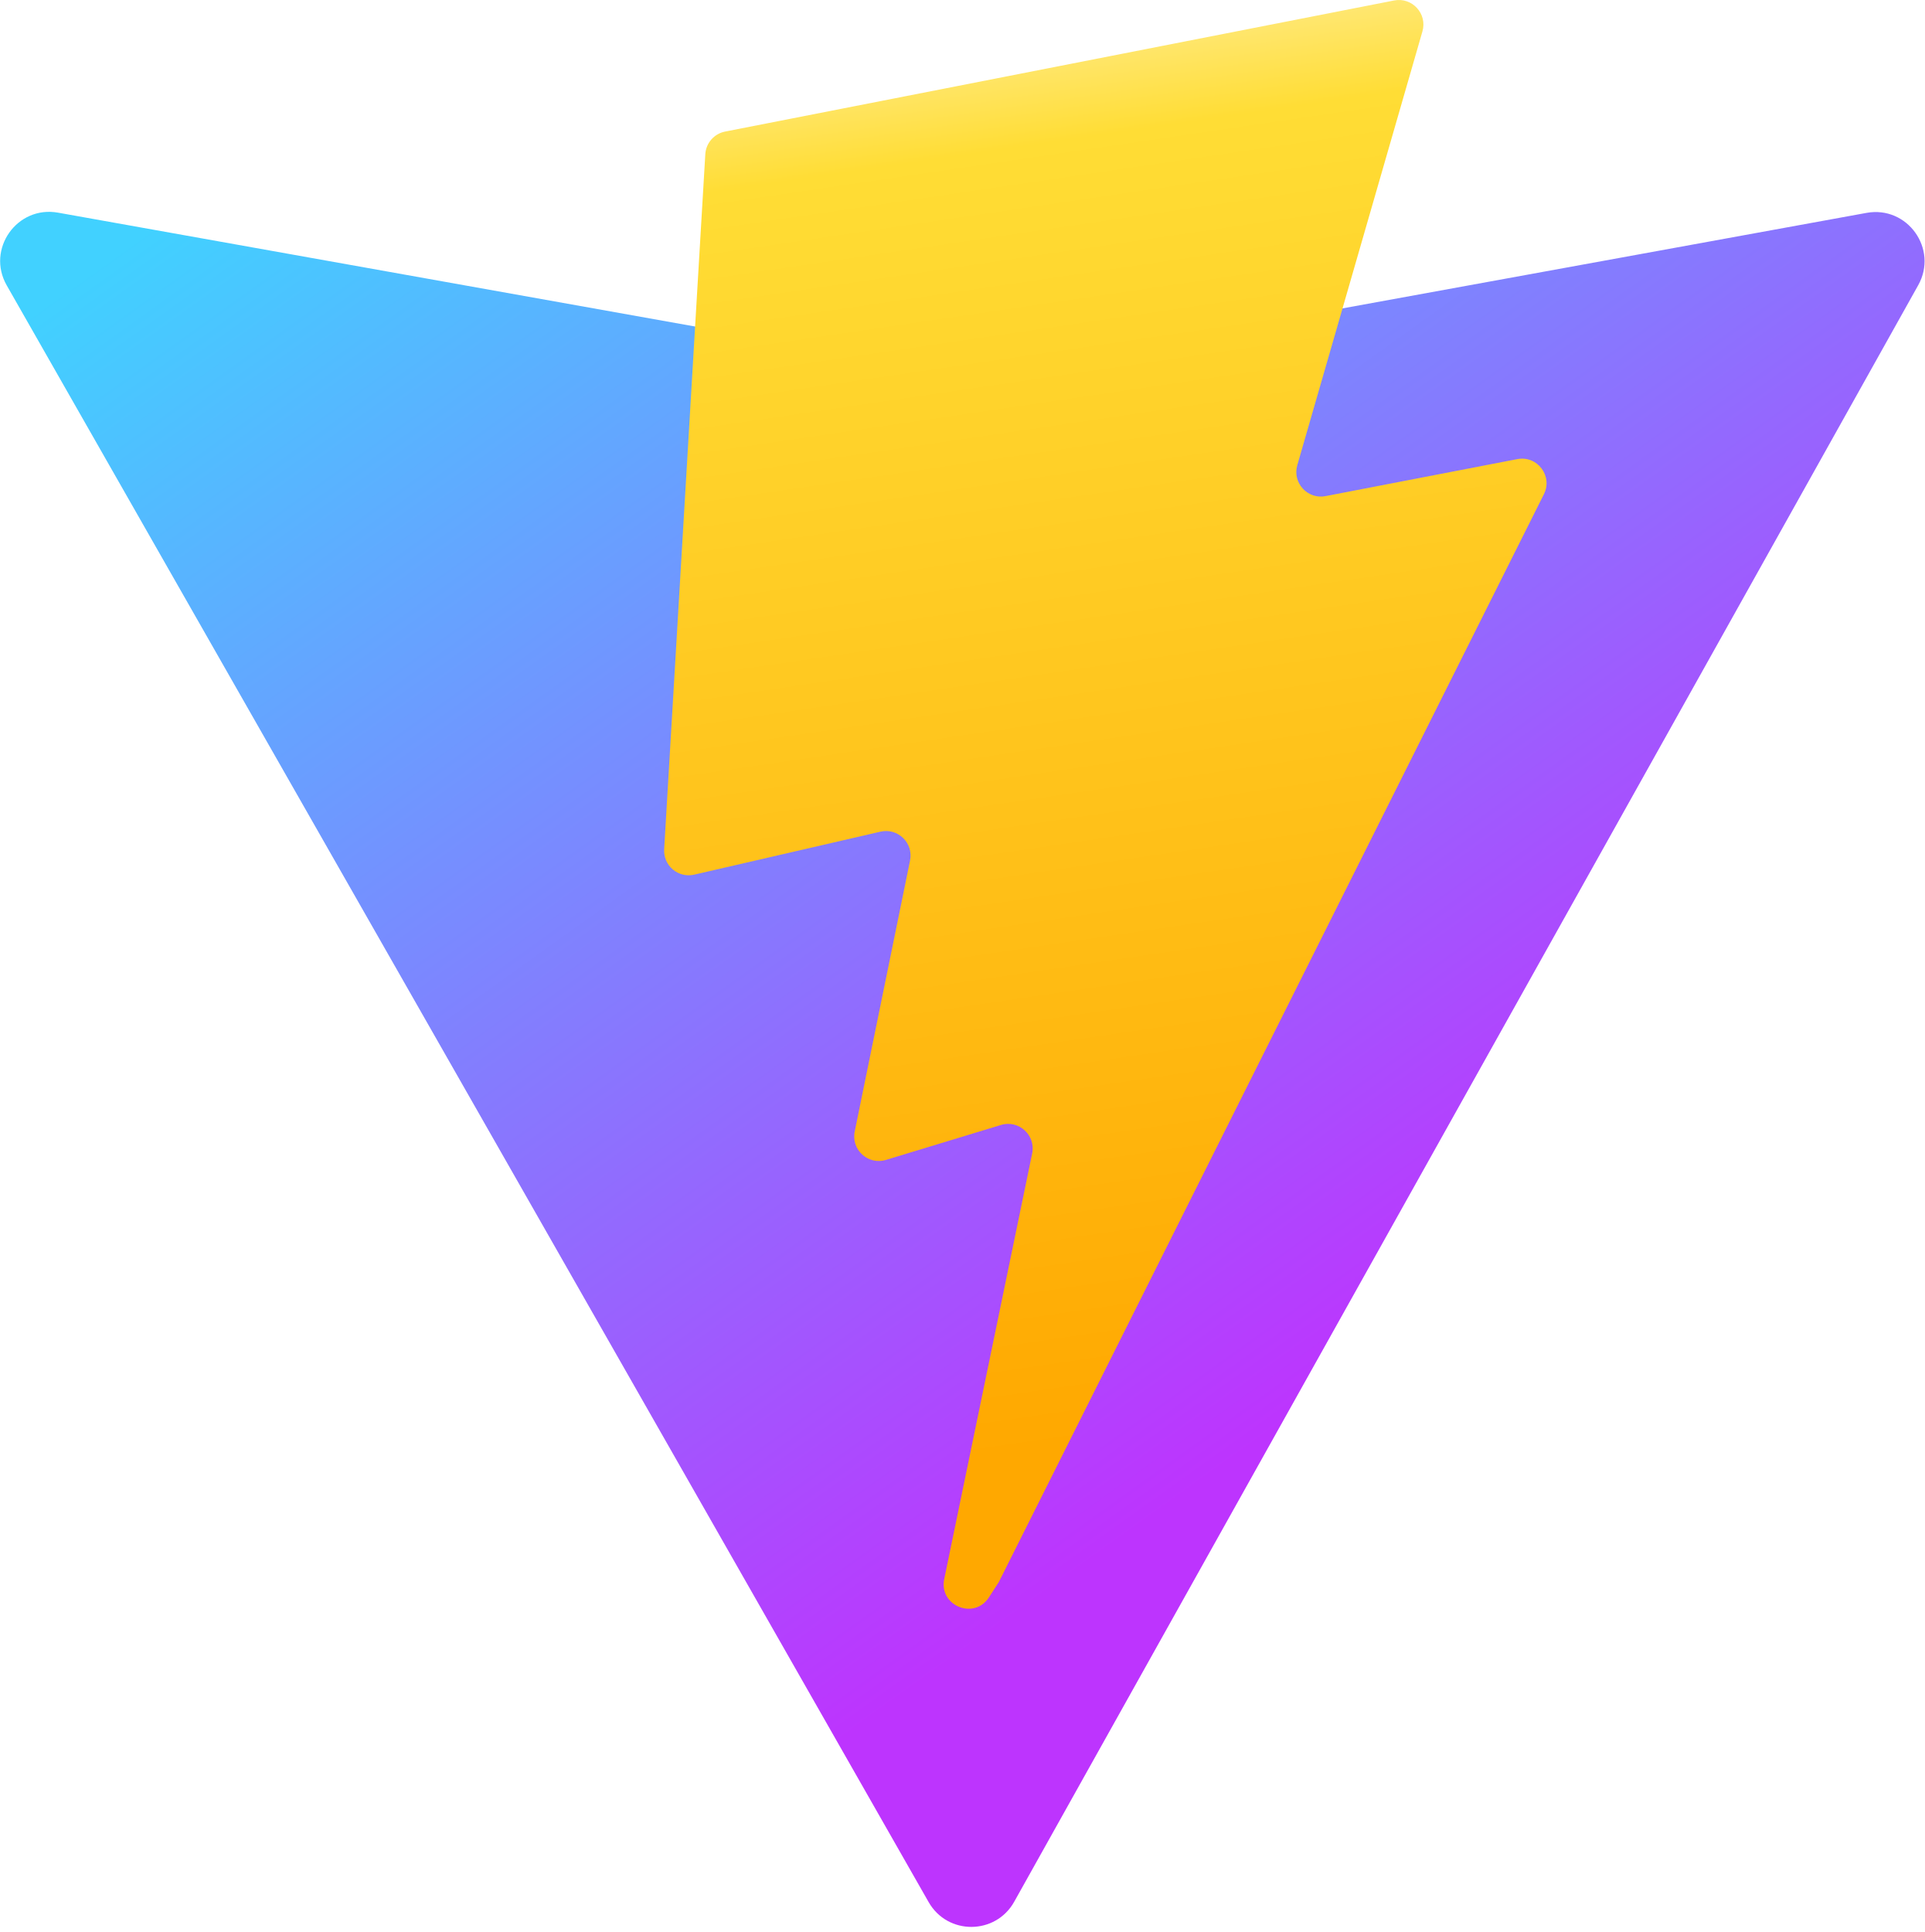
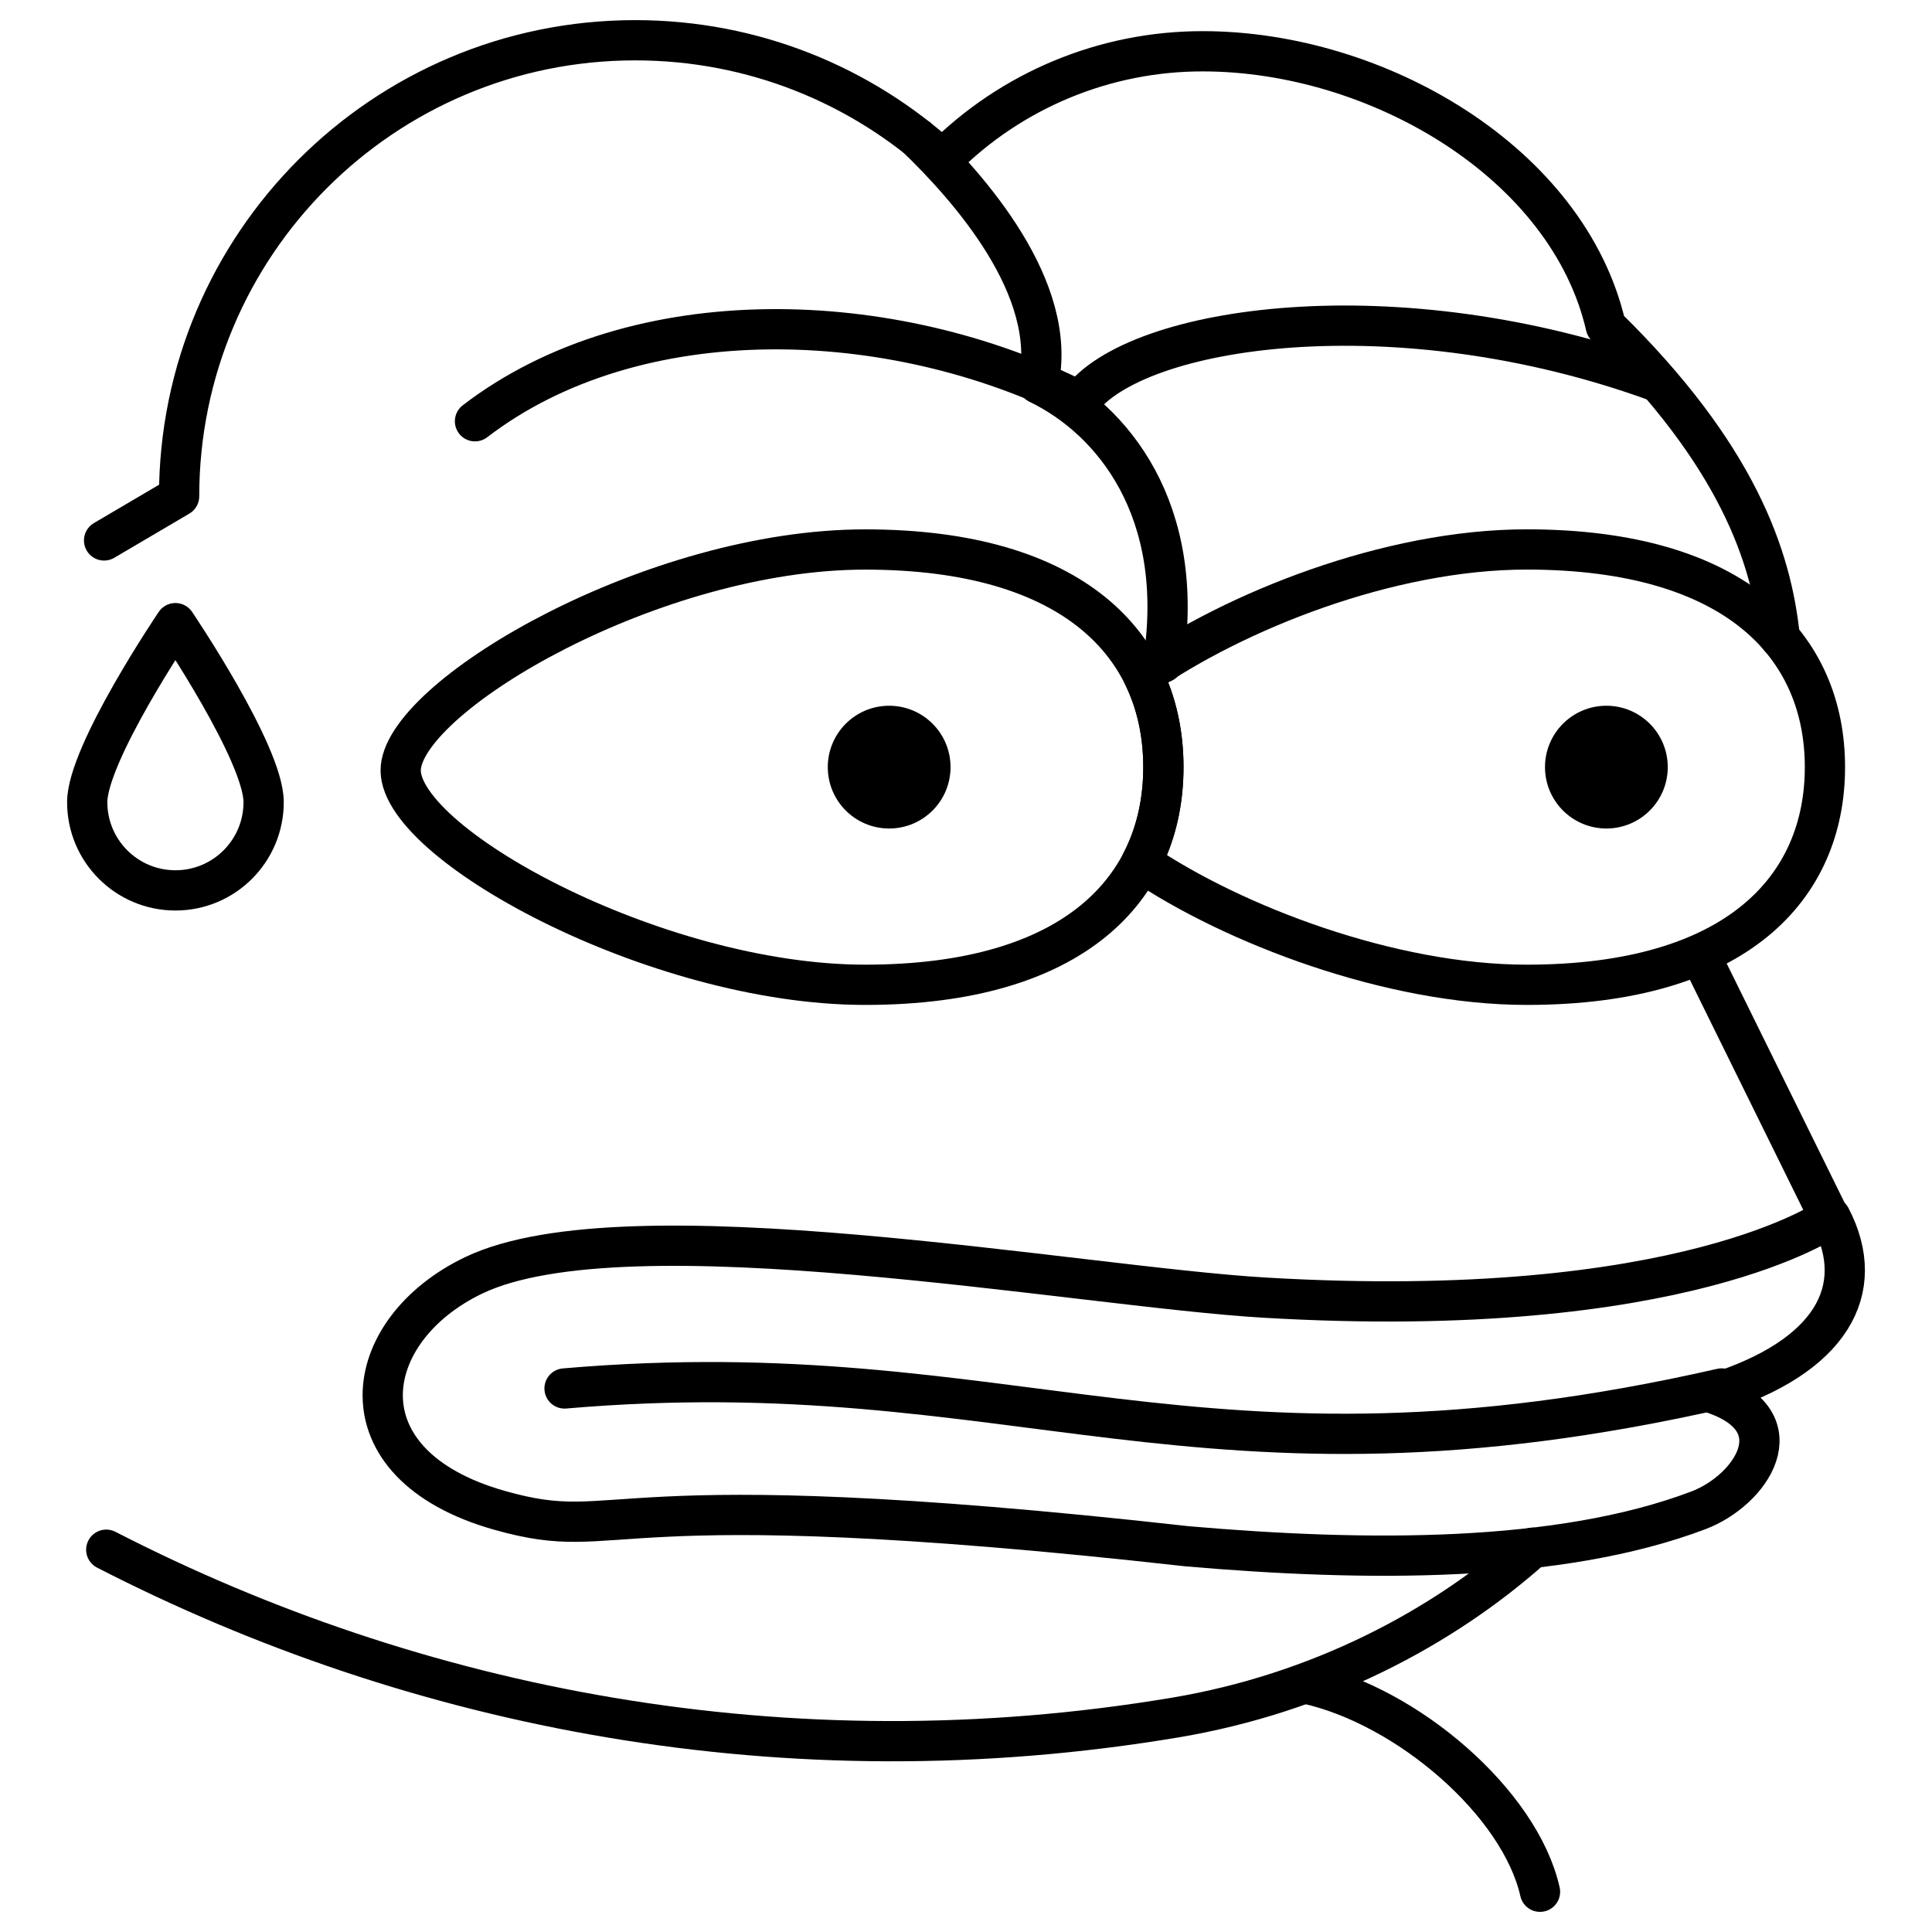
- <svg xmlns="http://www.w3.org/2000/svg" aria-hidden="true" role="img" class="iconify iconify--logos" width="31.88" height="32" preserveAspectRatio="xMidYMid meet" viewBox="0 0 256 257">
-   <defs>
-     <linearGradient id="IconifyId1813088fe1fbc01fb466" x1="-.828%" x2="57.636%" y1="7.652%" y2="78.411%">
-       <stop offset="0%" stop-color="#41D1FF" />
-       <stop offset="100%" stop-color="#BD34FE" />
-     </linearGradient>
-     <linearGradient id="IconifyId1813088fe1fbc01fb467" x1="43.376%" x2="50.316%" y1="2.242%" y2="89.03%">
-       <stop offset="0%" stop-color="#FFEA83" />
-       <stop offset="8.333%" stop-color="#FFDD35" />
-       <stop offset="100%" stop-color="#FFA800" />
-     </linearGradient>
-   </defs>
-   <path fill="url(#IconifyId1813088fe1fbc01fb466)" d="M255.153 37.938L134.897 252.976c-2.483 4.44-8.862 4.466-11.382.048L.875 37.958c-2.746-4.814 1.371-10.646 6.827-9.67l120.385 21.517a6.537 6.537 0 0 0 2.322-.004l117.867-21.483c5.438-.991 9.574 4.796 6.877 9.62Z" />
-   <path fill="url(#IconifyId1813088fe1fbc01fb467)" d="M185.432.063L96.44 17.501a3.268 3.268 0 0 0-2.634 3.014l-5.474 92.456a3.268 3.268 0 0 0 3.997 3.378l24.777-5.718c2.318-.535 4.413 1.507 3.936 3.838l-7.361 36.047c-.495 2.426 1.782 4.5 4.151 3.78l15.304-4.649c2.372-.72 4.652 1.36 4.15 3.788l-11.698 56.621c-.732 3.542 3.979 5.473 5.943 2.437l1.313-2.028l72.516-144.72c1.215-2.423-.88-5.186-3.54-4.672l-25.505 4.922c-2.396.462-4.435-1.77-3.759-4.114l16.646-57.705c.677-2.35-1.37-4.583-3.769-4.113Z" />
+ <svg xmlns="http://www.w3.org/2000/svg" fill="none" viewBox="0 0 48 48" height="48" width="48">
+   <path stroke="#000000" stroke-linecap="round" stroke-linejoin="round" d="m42.234 23.719 3.31 6.716M2.586 13.427 4.45 12.33C4.451 6.073 9.524 1 15.781 1c2.941 0 5.62 1.12 7.634 2.958a9.107 9.107 0 0 1 6.467 -2.684c4.34 0 9.082 2.775 10.014 6.831 3.26 3.194 4.118 5.714 4.323 7.739" stroke-width="1" />
+   <path stroke="#000000" stroke-linecap="round" stroke-linejoin="round" d="M42.58 34.625c2.9 -0.903 3.845 -2.572 2.9 -4.383 0 0 -3.609 2.611 -14.051 1.998 -4.652 -0.273 -15.852 -2.377 -19.659 -0.555 -2.845 1.362 -3.4 4.698 0.645 5.84 3.158 0.892 2.191 -0.773 17.081 0.892 4.435 0.385 9.231 0.42 12.697 -0.892 1.313 -0.496 2.449 -2.191 0.386 -2.9Z" stroke-width="1" />
+   <path stroke="#000000" stroke-linecap="round" stroke-linejoin="round" d="M42.773 34.496c-13.02 2.965 -17.532 -0.967 -28.747 0" stroke-width="1" />
+   <path stroke="#000000" stroke-linecap="round" stroke-linejoin="round" d="M28.904 19.06c0 2.986 -2.178 5.407 -7.41 5.407S9.772 20.897 9.959 19.06c0.186 -1.837 6.303 -5.408 11.535 -5.408s7.41 2.422 7.41 5.408Z" stroke-width="1" />
+   <path stroke="#000000" stroke-linecap="round" stroke-linejoin="round" d="M2.64 38.502c7.682 3.95 16.9 5.789 26.557 4.17 3.574 -0.599 6.657 -2.228 8.881 -4.219" stroke-width="1">
+     </path>
+   <path stroke="#000000" stroke-linecap="round" stroke-linejoin="round" d="M32.438 41.828c2.527 0.548 5.327 2.965 5.823 5.172" stroke-width="1" />
+   <path stroke="#000000" stroke-linecap="round" stroke-linejoin="round" d="M11.801 10.466c4.006 -3.073 10.37 -2.855 15.028 -0.495 1.373 -1.886 7.873 -2.846 14.343 -0.487" stroke-width="1" />
+   <path stroke="#000000" stroke-linecap="round" stroke-linejoin="round" d="M22.792 3.43c1.244 1.206 3.53 3.732 3.003 6.102 1.836 0.884 3.688 3.135 3.103 6.928" stroke-width="1" />
+   <path stroke="#000000" stroke-linecap="round" stroke-linejoin="round" d="M28.356 21.427c0.372 -0.715 0.548 -1.518 0.548 -2.368 0 -0.816 -0.162 -1.59 -0.506 -2.284 2.268 -1.58 6.092 -3.124 9.532 -3.124 5.231 0 7.41 2.422 7.41 5.408 0 2.987 -2.179 5.408 -7.41 5.408 -3.38 0 -7.283 -1.49 -9.574 -3.04Z" stroke-width="1" />
+   <path stroke="#000000" stroke-linejoin="round" d="M6.55 19.93a2.191 2.191 0 1 1 -4.383 0c0 -1.211 2.191 -4.448 2.191 -4.448s2.192 3.237 2.192 4.447Z" stroke-width="1" />
+   <path fill="#000000" fill-rule="evenodd" d="M22.091 17.534a1.525 1.525 0 1 0 0 3.05 1.525 1.525 0 0 0 0 -3.05Z" clip-rule="evenodd" stroke-width="1" />
+   <path fill="#000000" fill-rule="evenodd" d="M39.91 17.534a1.525 1.525 0 1 0 0 3.05 1.525 1.525 0 0 0 0 -3.05Z" clip-rule="evenodd" stroke-width="1" />
</svg>
